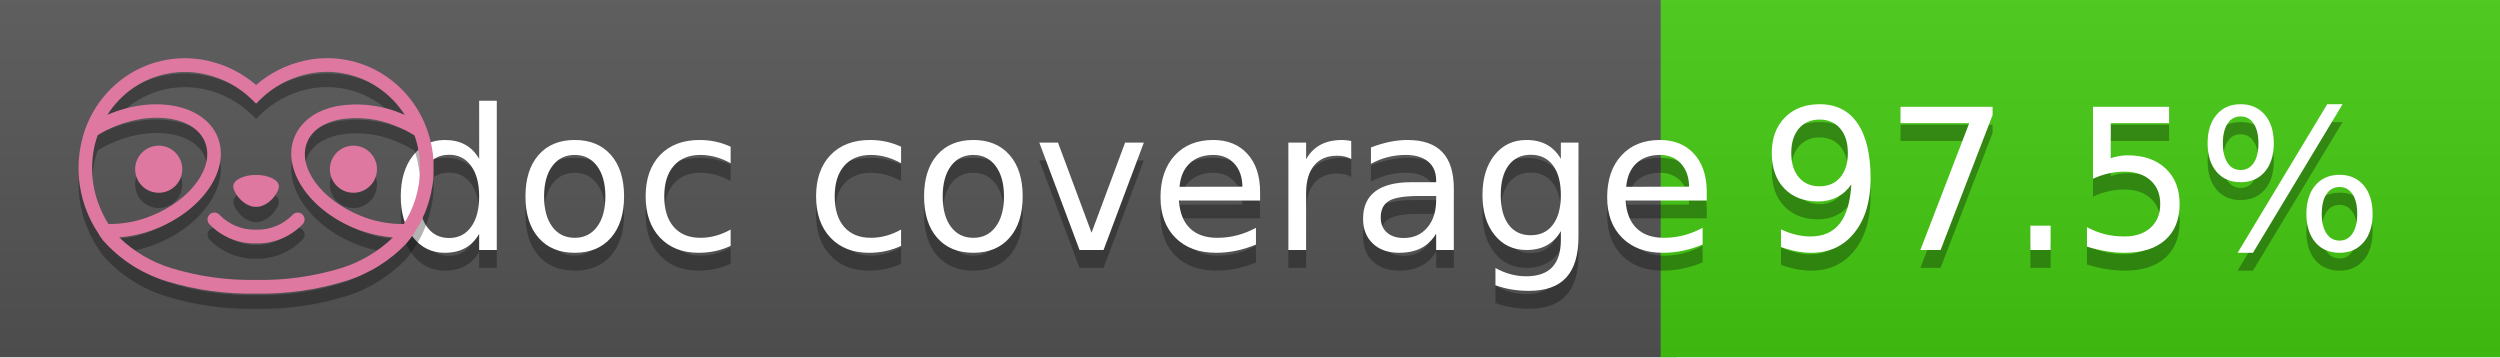
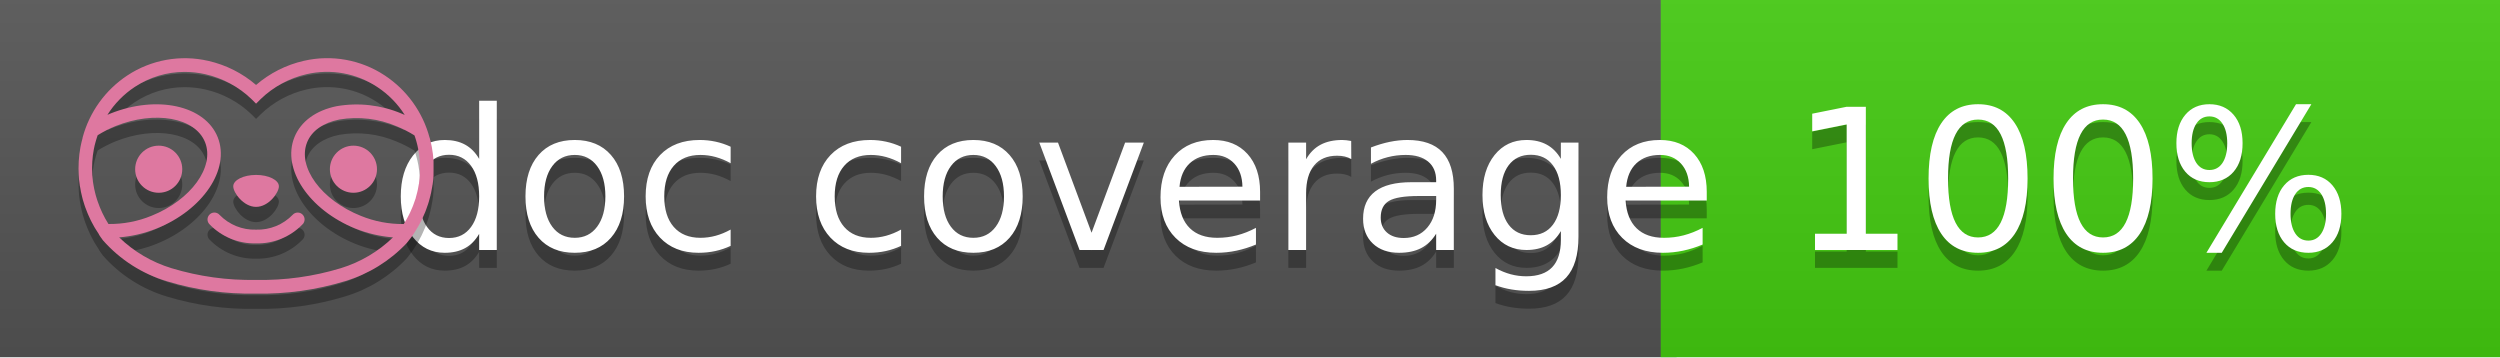
<svg xmlns="http://www.w3.org/2000/svg" width="140" height="20" viewBox="0 0 140 20" version="1.1" xml:space="preserve" style="fill-rule:evenodd;clip-rule:evenodd;stroke-linejoin:round;stroke-miterlimit:2;">
  <g transform="matrix(1,0,0,1,22,0)">
    <g id="backgrounds" transform="matrix(1.32789,0,0,1,-22.3892,0)">
      <rect x="0" y="0" width="71" height="20" style="fill:rgb(85,85,85);" />
    </g>
    <rect x="71" y="0" width="47" height="20" data-interrogate="color" style="fill:#4c1" />
    <g transform="matrix(1.19746,0,0,1,-22.3744,-4.85723e-16)">
      <rect x="0" y="0" width="118" height="20" style="fill:url(#_Linear1);" />
    </g>
  </g>
  <g fill="#fff" text-anchor="middle" font-family="DejaVu Sans,Verdana,Geneva,sans-serif" font-size="110">
    <text x="590" y="150" fill="#010101" fill-opacity=".3" transform="scale(.1)" textLength="610">doc coverage</text>
    <text x="590" y="140" transform="scale(.1)" textLength="610">doc coverage</text>
-     <text x="1160" y="150" fill="#010101" fill-opacity=".3" transform="scale(.1)" textLength="370" data-interrogate="result">97.5%</text>
-     <text x="1160" y="140" transform="scale(.1)" textLength="370" data-interrogate="result">97.5%</text>
+     <text x="1160" y="150" fill="#010101" fill-opacity=".3" transform="scale(.1)" textLength="300" data-interrogate="result">100%</text>
+     <text x="1160" y="140" transform="scale(.1)" textLength="300" data-interrogate="result">100%</text>
  </g>
  <g id="logo-shadow" transform="matrix(0.854876,0,0,0.854876,-6.73514,1.732)">
    <g transform="matrix(0.299012,0,0,0.299012,9.70229,-6.68582)">
      <path d="M50,64.25C52.76,64.25 55,61.13 55,59.75C55,58.37 52.76,57.25 50,57.25C47.24,57.25 45,58.37 45,59.75C45,61.13 47.24,64.25 50,64.25Z" style="fill:rgb(1,1,1);fill-opacity:0.3;fill-rule:nonzero;" />
    </g>
    <g transform="matrix(0.299012,0,0,0.299012,9.70229,-6.68582)">
      <path d="M88,49.05C86.506,43.475 83.018,38.638 78.2,35.46C72.969,32.002 66.539,30.844 60.43,32.26C56.576,33.145 52.995,34.958 50,37.54C46.998,34.958 43.411,33.149 39.55,32.27C33.441,30.853 27.011,32.011 21.78,35.47C16.97,38.652 13.489,43.489 12,49.06L12,49.13C11.82,49.79 11.66,50.46 11.53,51.13C11.146,53.207 11.021,55.323 11.16,57.43C11.16,58.03 11.26,58.63 11.34,59.23C11.34,59.51 11.43,59.79 11.48,60.07C11.53,60.35 11.58,60.68 11.64,60.98C11.7,61.28 11.8,61.69 11.89,62.05C11.98,62.41 11.99,62.47 12.05,62.68C12.16,63.07 12.28,63.46 12.41,63.84L12.58,64.34C12.72,64.74 12.88,65.14 13.04,65.53L13.23,65.98C13.403,66.373 13.583,66.767 13.77,67.16L13.99,67.59C14.19,67.97 14.39,68.35 14.61,68.73L14.87,69.15C15.1,69.52 15.33,69.89 15.58,70.26L15.58,70.32L15.99,70.93C16.14,71.14 16.29,71.36 16.45,71.57C20.206,75.83 25.086,78.95 30.53,80.57C36.839,82.48 43.41,83.385 50,83.25C56.599,83.374 63.177,82.456 69.49,80.53C74.644,78.978 79.303,76.102 83,72.19C83.34,71.78 83.65,71.35 84,70.92L84.18,70.66L84.33,70.44L84.41,70.32C84.55,70.12 84.67,69.9 84.81,69.7C85.07,69.3 85.32,68.89 85.55,68.48C85.78,68.07 86.02,67.65 86.23,67.22C86.31,67.05 86.39,66.88 86.47,66.7C86.67,66.28 86.85,65.87 87.03,65.44L87.23,64.92C87.397,64.487 87.55,64.05 87.69,63.61L87.85,63.09C87.98,62.64 88.1,62.19 88.21,61.74C88.21,61.57 88.3,61.39 88.33,61.22C88.43,60.75 88.52,60.22 88.6,59.79C88.6,59.64 88.66,59.49 88.68,59.33C88.77,58.71 88.84,58.08 88.88,57.45L88.88,54.17C88.817,53.164 88.693,52.162 88.51,51.17C88.38,50.5 88.23,49.84 88.05,49.17L88,49.05ZM85.89,56.44L85.89,57.23C85.89,57.78 85.79,58.32 85.72,58.86C85.72,59.01 85.72,59.15 85.65,59.3C85.59,59.7 85.51,60.11 85.43,60.51L85.32,60.99C85.23,61.38 85.12,61.77 85.01,62.16C85.01,62.31 84.93,62.46 84.88,62.6C84.74,63.04 84.59,63.47 84.42,63.9L84.27,64.28C84.1,64.71 83.91,65.14 83.71,65.56C83.51,65.98 83.43,66.12 83.28,66.4L83.01,66.91C82.83,67.223 82.643,67.537 82.45,67.85L82.35,68.01C79.121,68.047 75.918,67.434 72.93,66.21C64.27,62.74 59,55.52 61.18,50.11C62.18,47.6 64.7,45.82 68.26,45.11C72.489,44.395 76.835,44.908 80.78,46.59C82.141,47.144 83.453,47.813 84.7,48.59C84.76,48.76 84.82,48.93 84.88,49.1C84.94,49.27 85.05,49.63 85.12,49.9C85.28,50.5 85.44,51.1 85.55,51.73C85.691,52.507 85.792,53.292 85.85,54.08L85.85,55.89C85.85,56.12 85.91,56.25 85.91,56.45L85.89,56.44ZM17.66,68C16.668,66.435 15.869,64.756 15.28,63L15.17,62.68C15.06,62.35 14.96,62.01 14.87,61.68C14.823,61.493 14.777,61.31 14.73,61.13C14.66,60.84 14.59,60.55 14.53,60.27C14.47,59.99 14.43,59.72 14.38,59.44C14.33,59.16 14.3,59 14.27,58.78C14.2,58.27 14.15,57.78 14.11,57.23L14.11,57.03C14.008,55.236 14.122,53.437 14.45,51.67C14.56,51.06 14.71,50.46 14.88,49.87C14.96,49.59 15.04,49.32 15.13,49.05C15.22,48.78 15.24,48.72 15.3,48.55C16.548,47.774 17.859,47.105 19.22,46.55C27.86,43.09 36.65,44.67 38.82,50.08C40.99,55.49 35.73,62.74 27.09,66.2C24.101,67.431 20.893,68.043 17.66,68ZM68.57,77.68C62.554,79.508 56.287,80.376 50,80.25C43.737,80.37 37.495,79.506 31.5,77.69C27.185,76.38 23.243,74.062 20,70.93C22.815,70.706 25.58,70.055 28.2,69C38.37,64.92 44.39,56 41.6,49C38.81,42 28.27,39.72 18.1,43.8L17.43,44.09C18.973,41.648 21.019,39.561 23.43,37.97C26.671,35.824 30.473,34.68 34.36,34.68C35.884,34.681 37.404,34.852 38.89,35.19C42.694,36.049 46.191,37.935 49,40.64L50,41.64L51,40.64C53.797,37.937 57.279,36.049 61.07,35.18C66.402,33.947 72.014,34.968 76.57,38C78.98,39.588 81.026,41.671 82.57,44.11L81.9,43.82C77.409,41.921 72.464,41.355 67.66,42.19C63.08,43.12 59.79,45.54 58.39,49.02C55.6,55.97 61.62,64.94 71.79,69.02C74.414,70.07 77.182,70.714 80,70.93C76.776,74.05 72.859,76.363 68.57,77.68Z" style="fill:rgb(1,1,1);fill-opacity:0.3;fill-rule:nonzero;" />
    </g>
    <g transform="matrix(0.299012,0,0,0.299012,9.70229,-6.68582)">
      <circle cx="71.33" cy="56" r="5.16" style="fill:rgb(1,1,1);fill-opacity:0.3;" />
    </g>
    <g transform="matrix(0.299012,0,0,0.299012,9.70229,-6.68582)">
      <circle cx="28.67" cy="56" r="5.16" style="fill:rgb(1,1,1);fill-opacity:0.3;" />
    </g>
    <g transform="matrix(0.299012,0,0,0.299012,9.70229,-6.68582)">
      <path d="M58,66C55.912,68.161 53.003,69.339 50,69.24C46.997,69.339 44.088,68.161 42,66C41.714,65.677 41.302,65.491 40.87,65.491C40.042,65.491 39.361,66.172 39.361,67C39.361,67.368 39.496,67.724 39.74,68C42.403,70.804 46.134,72.35 50,72.25C53.862,72.347 57.59,70.802 60.25,68C60.495,67.725 60.63,67.369 60.63,67C60.63,66.174 59.951,65.495 59.125,65.495C58.695,65.495 58.285,65.679 58,66Z" style="fill:rgb(1,1,1);fill-opacity:0.3;fill-rule:nonzero;" />
    </g>
  </g>
  <g id="logo-pink" transform="matrix(0.854876,0,0,0.854876,-6.73514,0.877124)">
    <g transform="matrix(0.299012,0,0,0.299012,9.70229,-6.68582)">
      <path d="M50,64.25C52.76,64.25 55,61.13 55,59.75C55,58.37 52.76,57.25 50,57.25C47.24,57.25 45,58.37 45,59.75C45,61.13 47.24,64.25 50,64.25Z" style="fill:rgb(222,120,160);fill-rule:nonzero;" />
    </g>
    <g transform="matrix(0.299012,0,0,0.299012,9.70229,-6.68582)">
      <path d="M88,49.05C86.506,43.475 83.018,38.638 78.2,35.46C72.969,32.002 66.539,30.844 60.43,32.26C56.576,33.145 52.995,34.958 50,37.54C46.998,34.958 43.411,33.149 39.55,32.27C33.441,30.853 27.011,32.011 21.78,35.47C16.97,38.652 13.489,43.489 12,49.06L12,49.13C11.82,49.79 11.66,50.46 11.53,51.13C11.146,53.207 11.021,55.323 11.16,57.43C11.16,58.03 11.26,58.63 11.34,59.23C11.34,59.51 11.43,59.79 11.48,60.07C11.53,60.35 11.58,60.68 11.64,60.98C11.7,61.28 11.8,61.69 11.89,62.05C11.98,62.41 11.99,62.47 12.05,62.68C12.16,63.07 12.28,63.46 12.41,63.84L12.58,64.34C12.72,64.74 12.88,65.14 13.04,65.53L13.23,65.98C13.403,66.373 13.583,66.767 13.77,67.16L13.99,67.59C14.19,67.97 14.39,68.35 14.61,68.73L14.87,69.15C15.1,69.52 15.33,69.89 15.58,70.26L15.58,70.32L15.99,70.93C16.14,71.14 16.29,71.36 16.45,71.57C20.206,75.83 25.086,78.95 30.53,80.57C36.839,82.48 43.41,83.385 50,83.25C56.599,83.374 63.177,82.456 69.49,80.53C74.644,78.978 79.303,76.102 83,72.19C83.34,71.78 83.65,71.35 84,70.92L84.18,70.66L84.33,70.44L84.41,70.32C84.55,70.12 84.67,69.9 84.81,69.7C85.07,69.3 85.32,68.89 85.55,68.48C85.78,68.07 86.02,67.65 86.23,67.22C86.31,67.05 86.39,66.88 86.47,66.7C86.67,66.28 86.85,65.87 87.03,65.44L87.23,64.92C87.397,64.487 87.55,64.05 87.69,63.61L87.85,63.09C87.98,62.64 88.1,62.19 88.21,61.74C88.21,61.57 88.3,61.39 88.33,61.22C88.43,60.75 88.52,60.22 88.6,59.79C88.6,59.64 88.66,59.49 88.68,59.33C88.77,58.71 88.84,58.08 88.88,57.45L88.88,54.17C88.817,53.164 88.693,52.162 88.51,51.17C88.38,50.5 88.23,49.84 88.05,49.17L88,49.05ZM85.89,56.44L85.89,57.23C85.89,57.78 85.79,58.32 85.72,58.86C85.72,59.01 85.72,59.15 85.65,59.3C85.59,59.7 85.51,60.11 85.43,60.51L85.32,60.99C85.23,61.38 85.12,61.77 85.01,62.16C85.01,62.31 84.93,62.46 84.88,62.6C84.74,63.04 84.59,63.47 84.42,63.9L84.27,64.28C84.1,64.71 83.91,65.14 83.71,65.56C83.51,65.98 83.43,66.12 83.28,66.4L83.01,66.91C82.83,67.223 82.643,67.537 82.45,67.85L82.35,68.01C79.121,68.047 75.918,67.434 72.93,66.21C64.27,62.74 59,55.52 61.18,50.11C62.18,47.6 64.7,45.82 68.26,45.11C72.489,44.395 76.835,44.908 80.78,46.59C82.141,47.144 83.453,47.813 84.7,48.59C84.76,48.76 84.82,48.93 84.88,49.1C84.94,49.27 85.05,49.63 85.12,49.9C85.28,50.5 85.44,51.1 85.55,51.73C85.691,52.507 85.792,53.292 85.85,54.08L85.85,55.89C85.85,56.12 85.91,56.25 85.91,56.45L85.89,56.44ZM17.66,68C16.668,66.435 15.869,64.756 15.28,63L15.17,62.68C15.06,62.35 14.96,62.01 14.87,61.68C14.823,61.493 14.777,61.31 14.73,61.13C14.66,60.84 14.59,60.55 14.53,60.27C14.47,59.99 14.43,59.72 14.38,59.44C14.33,59.16 14.3,59 14.27,58.78C14.2,58.27 14.15,57.78 14.11,57.23L14.11,57.03C14.008,55.236 14.122,53.437 14.45,51.67C14.56,51.06 14.71,50.46 14.88,49.87C14.96,49.59 15.04,49.32 15.13,49.05C15.22,48.78 15.24,48.72 15.3,48.55C16.548,47.774 17.859,47.105 19.22,46.55C27.86,43.09 36.65,44.67 38.82,50.08C40.99,55.49 35.73,62.74 27.09,66.2C24.101,67.431 20.893,68.043 17.66,68ZM68.57,77.68C62.554,79.508 56.287,80.376 50,80.25C43.737,80.37 37.495,79.506 31.5,77.69C27.185,76.38 23.243,74.062 20,70.93C22.815,70.706 25.58,70.055 28.2,69C38.37,64.92 44.39,56 41.6,49C38.81,42 28.27,39.72 18.1,43.8L17.43,44.09C18.973,41.648 21.019,39.561 23.43,37.97C26.671,35.824 30.473,34.68 34.36,34.68C35.884,34.681 37.404,34.852 38.89,35.19C42.694,36.049 46.191,37.935 49,40.64L50,41.64L51,40.64C53.797,37.937 57.279,36.049 61.07,35.18C66.402,33.947 72.014,34.968 76.57,38C78.98,39.588 81.026,41.671 82.57,44.11L81.9,43.82C77.409,41.921 72.464,41.355 67.66,42.19C63.08,43.12 59.79,45.54 58.39,49.02C55.6,55.97 61.62,64.94 71.79,69.02C74.414,70.07 77.182,70.714 80,70.93C76.776,74.05 72.859,76.363 68.57,77.68Z" style="fill:rgb(222,120,160);fill-rule:nonzero;" />
    </g>
    <g transform="matrix(0.299012,0,0,0.299012,9.70229,-6.68582)">
      <circle cx="71.33" cy="56" r="5.16" style="fill:rgb(222,120,160);" />
    </g>
    <g transform="matrix(0.299012,0,0,0.299012,9.70229,-6.68582)">
      <circle cx="28.67" cy="56" r="5.16" style="fill:rgb(222,120,160);" />
    </g>
    <g transform="matrix(0.299012,0,0,0.299012,9.70229,-6.68582)">
      <path d="M58,66C55.912,68.161 53.003,69.339 50,69.24C46.997,69.339 44.088,68.161 42,66C41.714,65.677 41.302,65.491 40.87,65.491C40.042,65.491 39.361,66.172 39.361,67C39.361,67.368 39.496,67.724 39.74,68C42.403,70.804 46.134,72.35 50,72.25C53.862,72.347 57.59,70.802 60.25,68C60.495,67.725 60.63,67.369 60.63,67C60.63,66.174 59.951,65.495 59.125,65.495C58.695,65.495 58.285,65.679 58,66Z" style="fill:rgb(222,120,160);fill-rule:nonzero;" />
    </g>
  </g>
  <defs>
    <linearGradient id="_Linear1" x1="0" y1="0" x2="1" y2="0" gradientUnits="userSpaceOnUse" gradientTransform="matrix(1.22465e-15,20,-20,1.22465e-15,0,0)">
      <stop offset="0" style="stop-color:rgb(187,187,187);stop-opacity:0.1" />
      <stop offset="1" style="stop-color:black;stop-opacity:0.1" />
    </linearGradient>
  </defs>
</svg>
